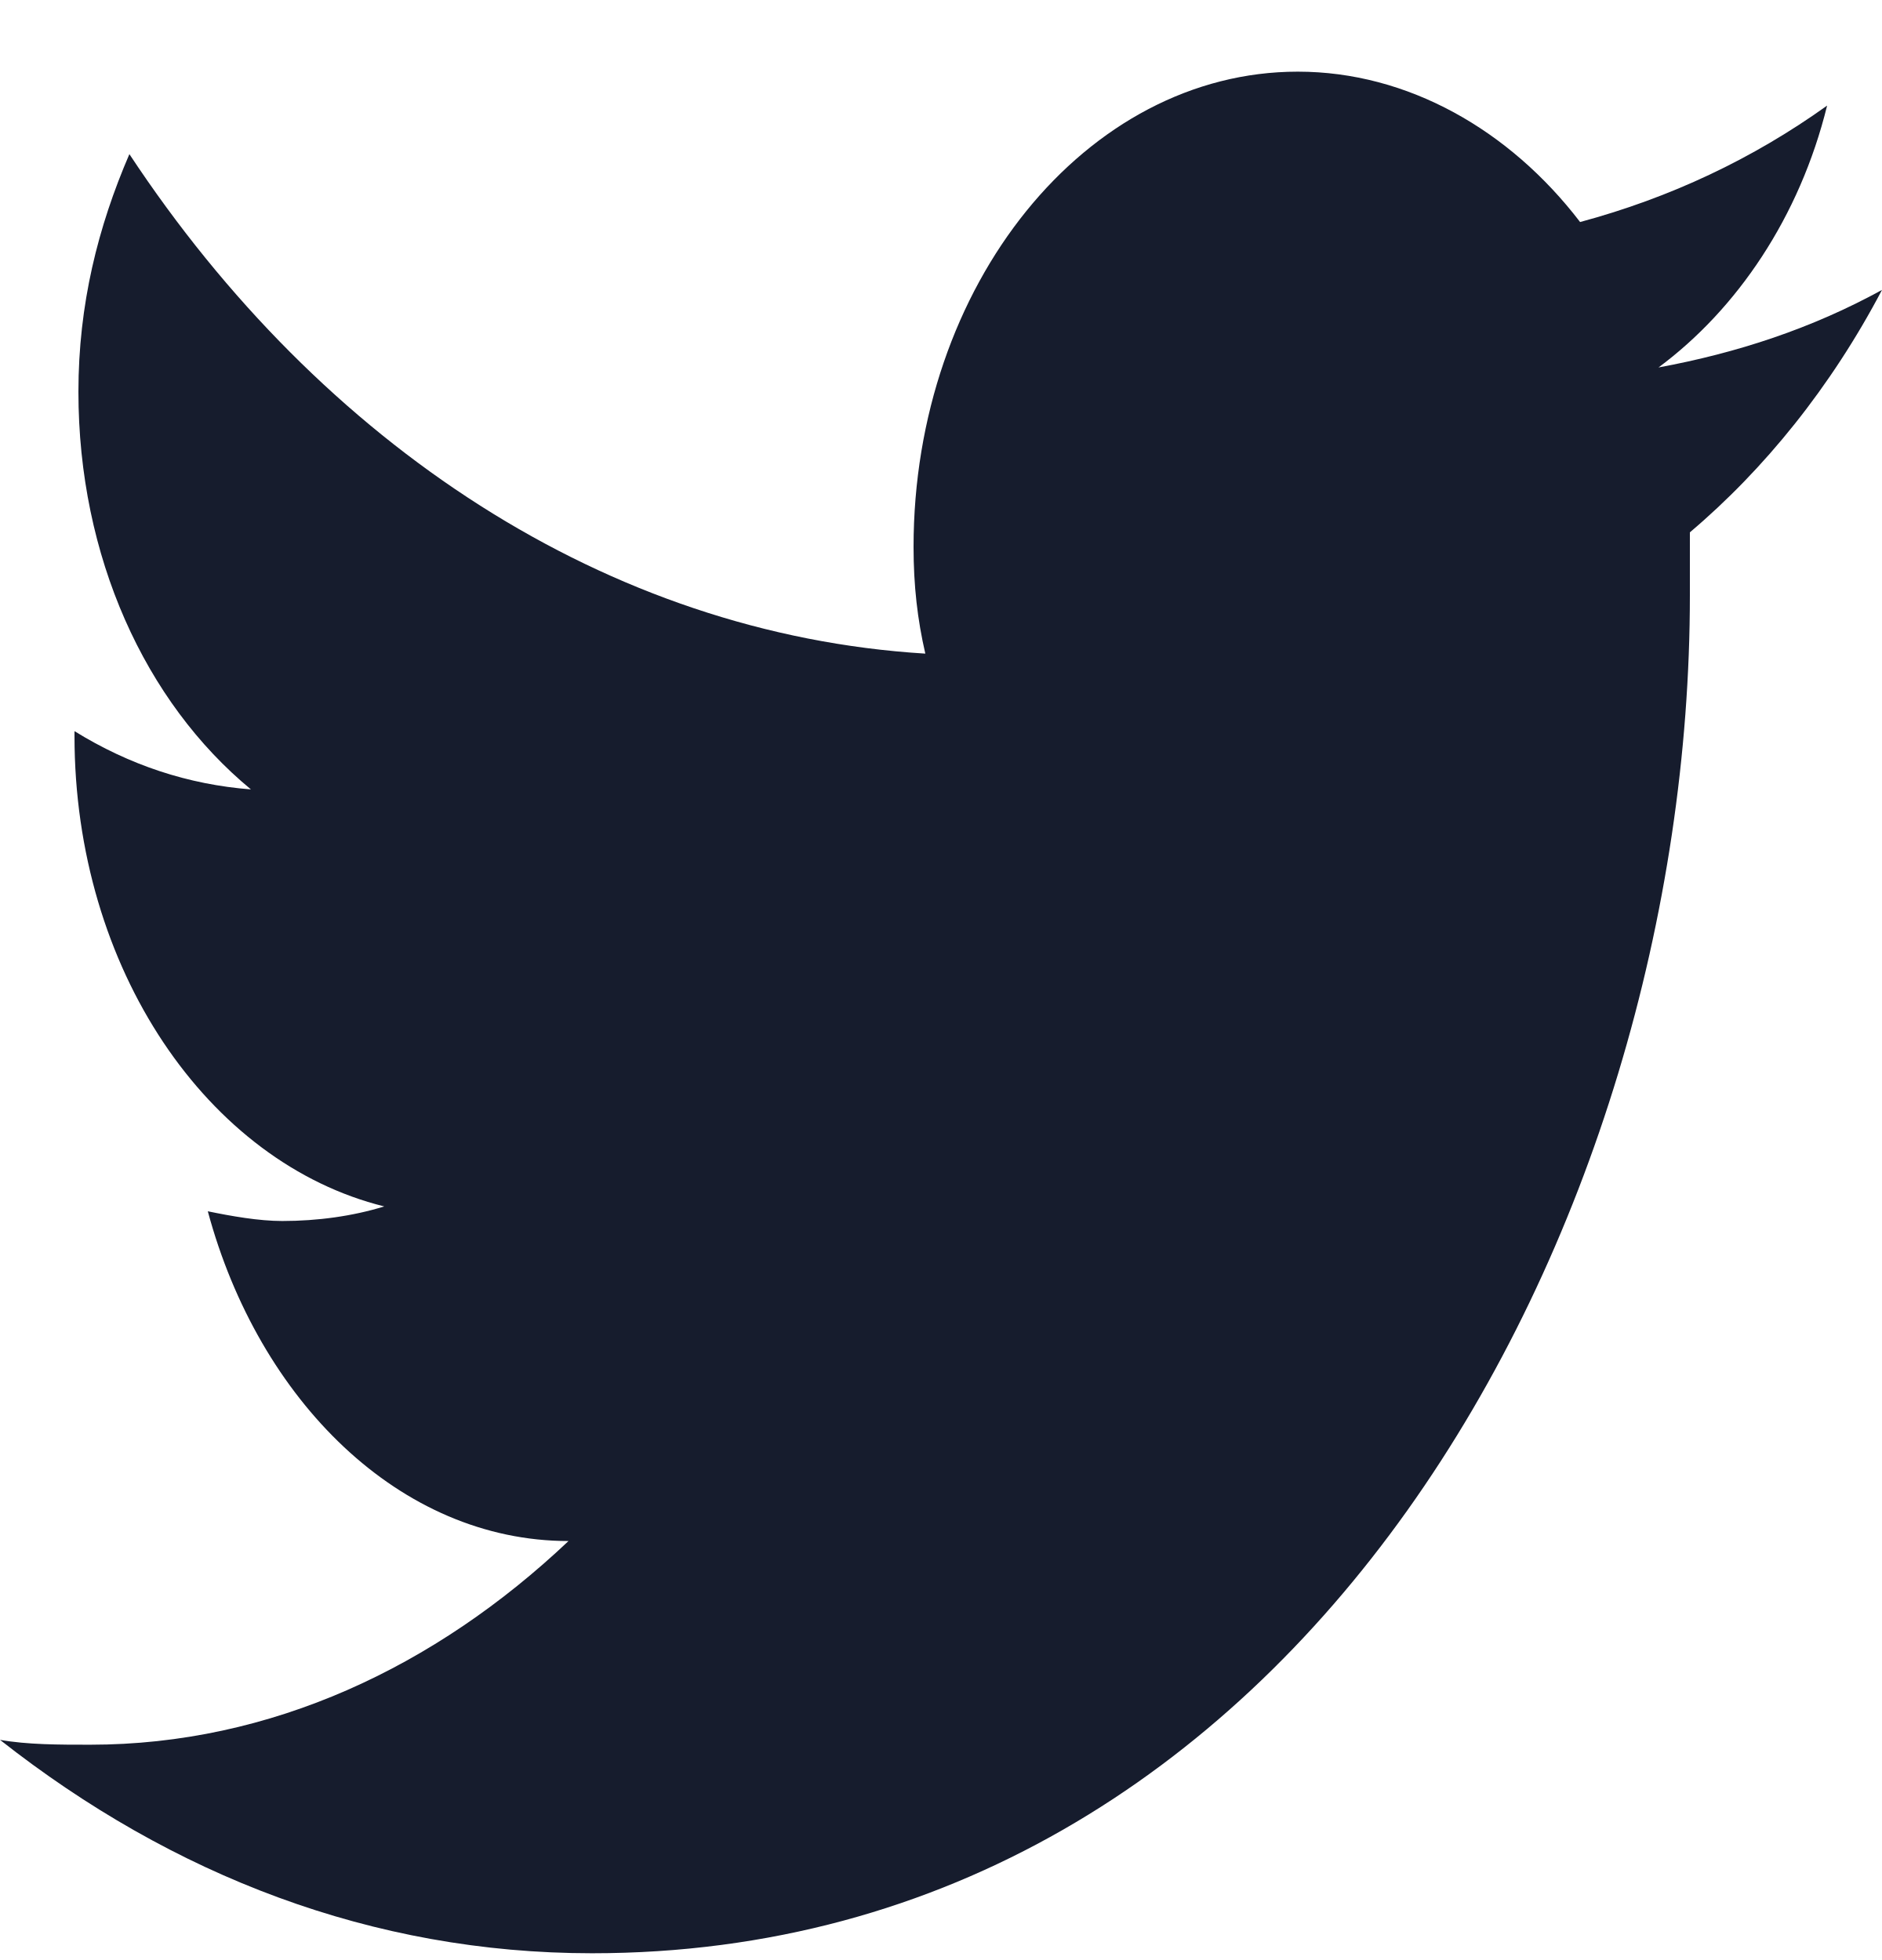
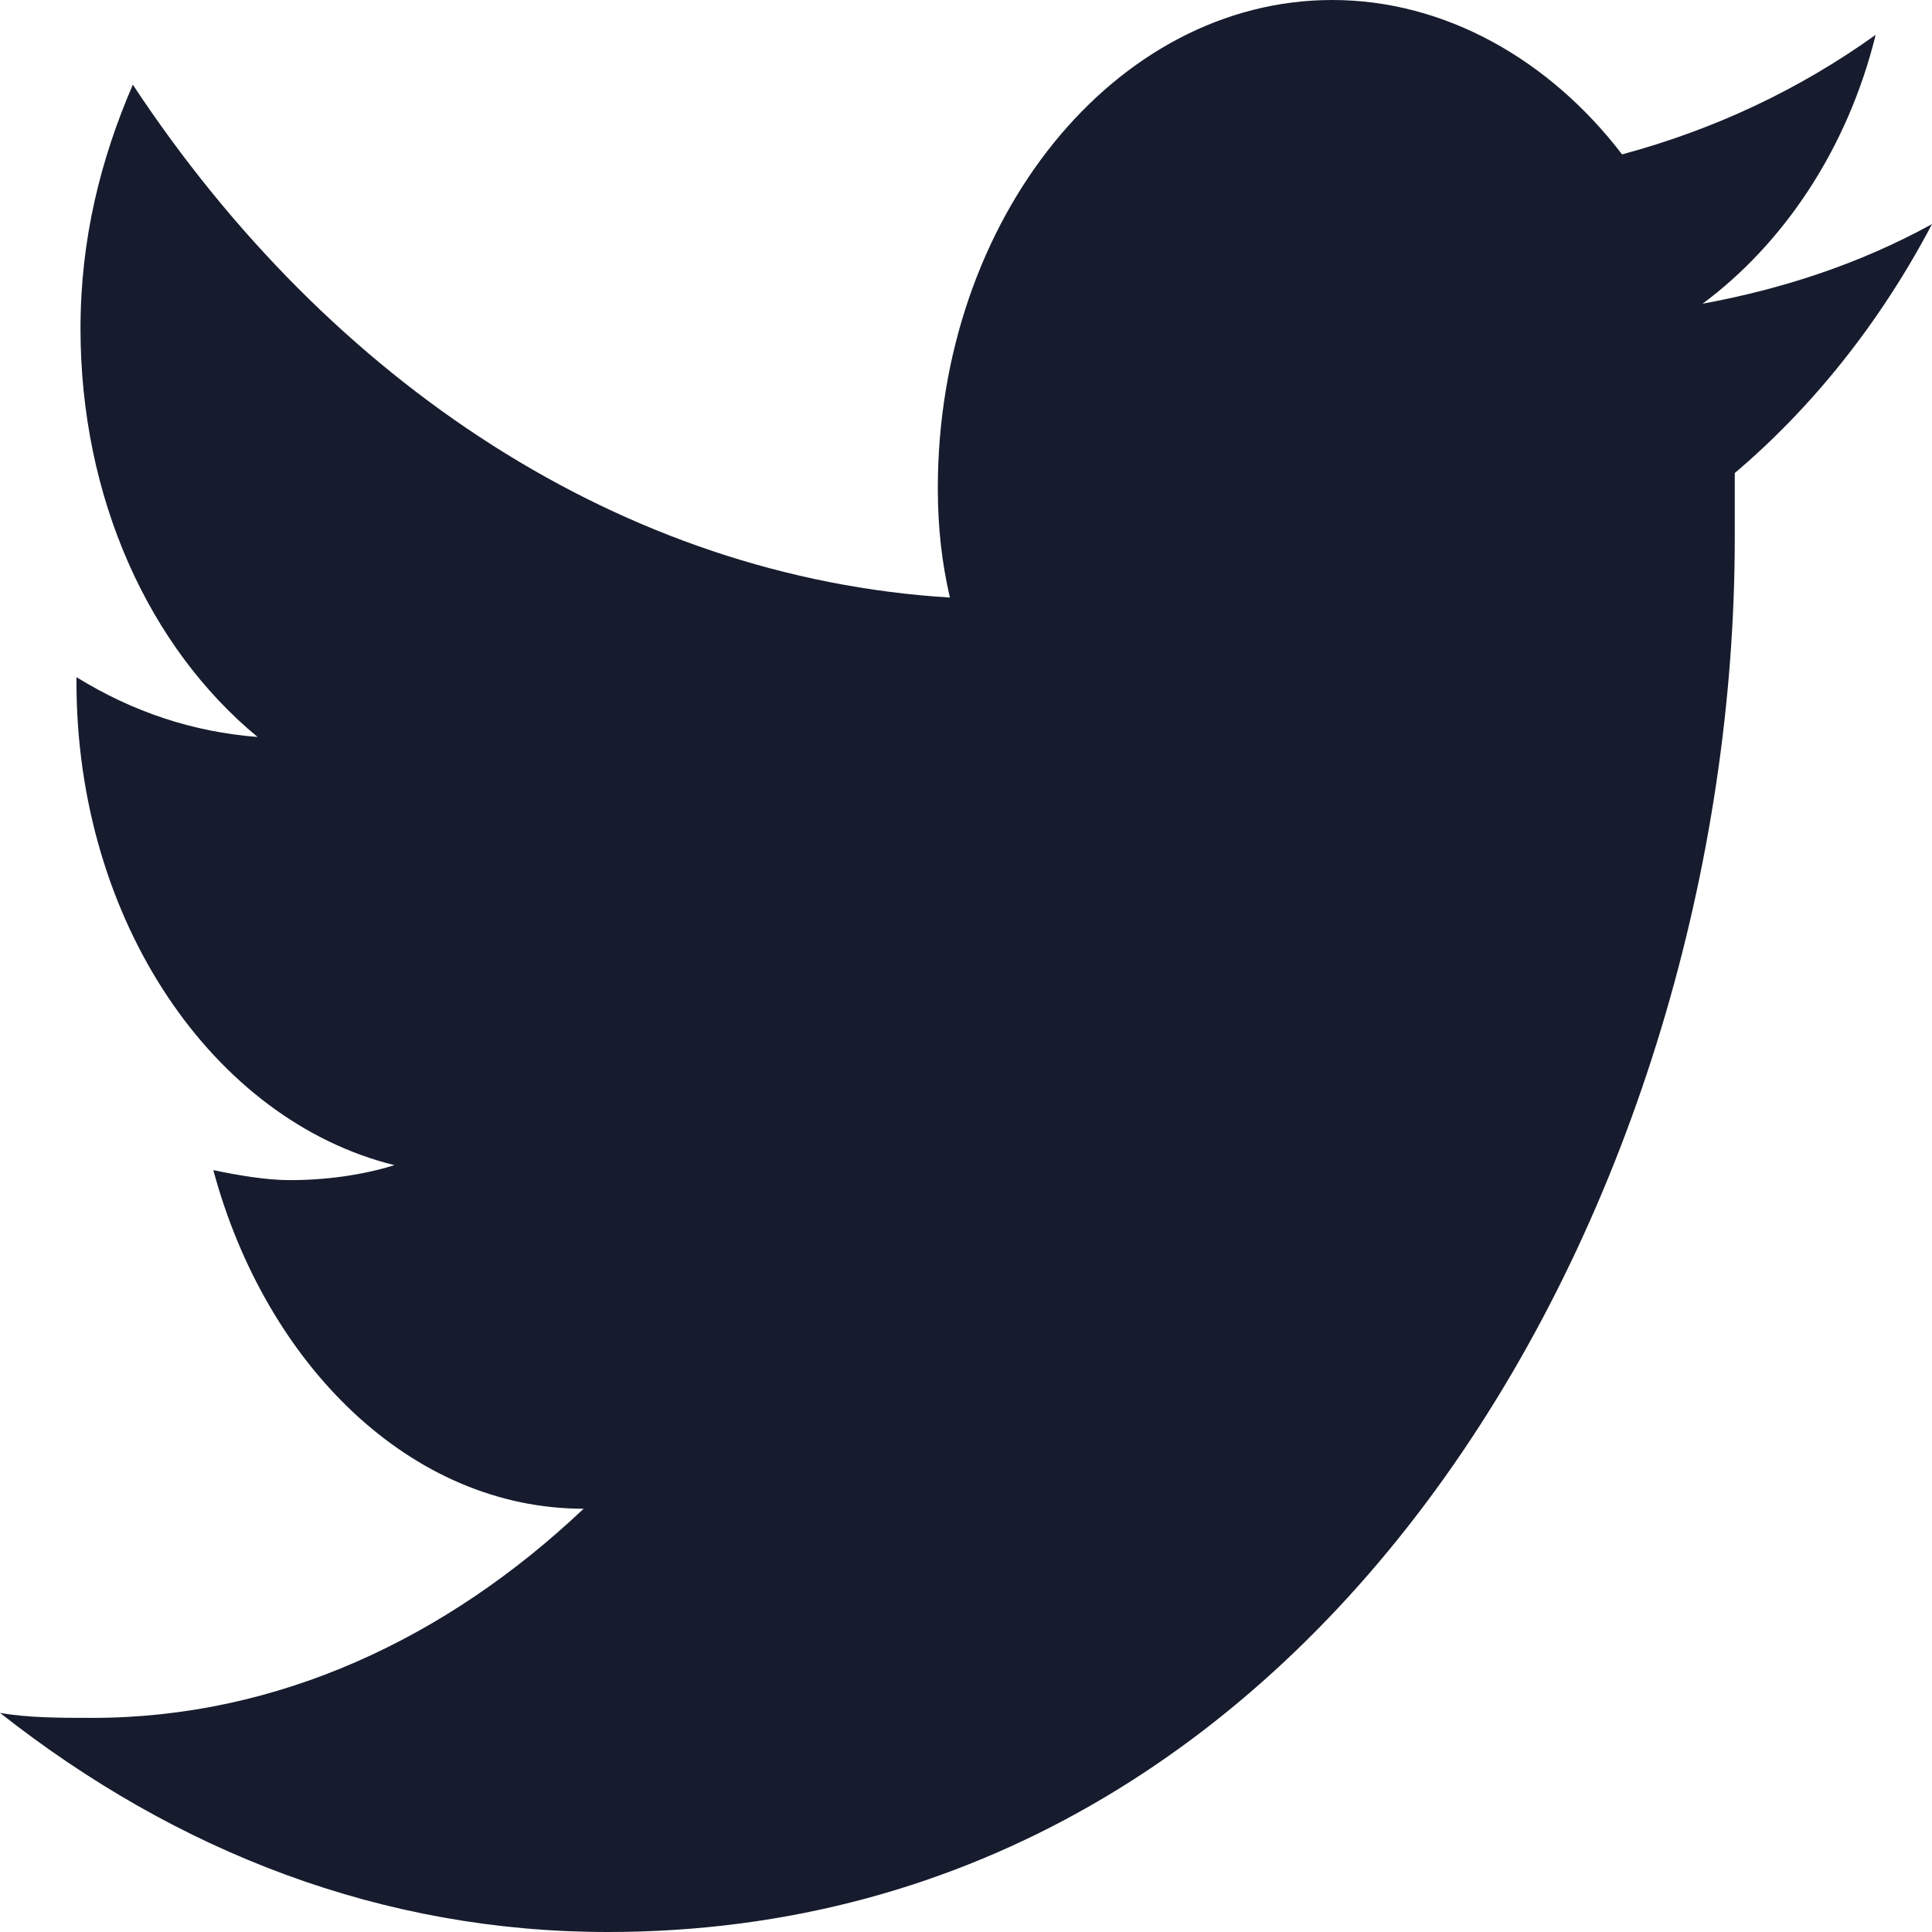
- <svg xmlns="http://www.w3.org/2000/svg" width="24" height="25" viewBox="0 0 24 25" fill="none">
-   <path d="M24 3.698C23.1 4.192 22.15 4.502 21.15 4.687C22.15 3.945 22.95 2.77 23.3 1.347C22.35 2.027 21.3 2.522 20.15 2.832C19.25 1.656 17.95 0.914 16.55 0.914C13.85 0.914 11.65 3.636 11.65 6.976C11.65 7.471 11.7 7.904 11.8 8.337C7.75 8.089 4.1 5.677 1.65 1.966C1.25 2.893 1 3.883 1 4.997C1 7.1 1.85 8.955 3.2 10.069C2.4 10.007 1.65 9.759 0.95 9.326V9.388C0.95 12.357 2.65 14.832 4.9 15.388C4.5 15.512 4.05 15.574 3.6 15.574C3.3 15.574 2.95 15.512 2.65 15.45C3.3 17.863 5.1 19.656 7.25 19.656C5.55 21.265 3.45 22.254 1.15 22.254C0.75 22.254 0.35 22.254 0 22.192C2.2 23.924 4.75 24.914 7.55 24.914C16.6 24.914 21.55 15.636 21.55 7.594C21.55 7.347 21.55 7.038 21.55 6.79C22.5 5.986 23.35 4.935 24 3.698Z" fill="#161C2D" />
+ <svg xmlns="http://www.w3.org/2000/svg" width="24" height="24" viewBox="0 0 24 24" fill="none">
+   <path d="M24 2.784C23.1 3.278 22.15 3.588 21.15 3.773C22.15 3.031 22.95 1.856 23.3 0.433C22.35 1.113 21.3 1.608 20.15 1.918C19.25 0.742 17.95 0 16.55 0C13.85 0 11.65 2.722 11.65 6.062C11.65 6.557 11.7 6.99 11.8 7.423C7.75 7.175 4.1 4.763 1.65 1.052C1.25 1.979 1 2.969 1 4.082C1 6.186 1.85 8.041 3.2 9.155C2.4 9.093 1.65 8.845 0.95 8.412V8.474C0.95 11.443 2.65 13.918 4.9 14.474C4.5 14.598 4.05 14.66 3.6 14.66C3.3 14.66 2.95 14.598 2.65 14.536C3.3 16.948 5.1 18.742 7.25 18.742C5.55 20.351 3.45 21.34 1.15 21.34C0.75 21.34 0.35 21.34 0 21.278C2.2 23.01 4.75 24 7.55 24C16.6 24 21.55 14.722 21.55 6.68C21.55 6.433 21.55 6.124 21.55 5.876C22.5 5.072 23.35 4.021 24 2.784Z" fill="#161C2D" />
</svg>
